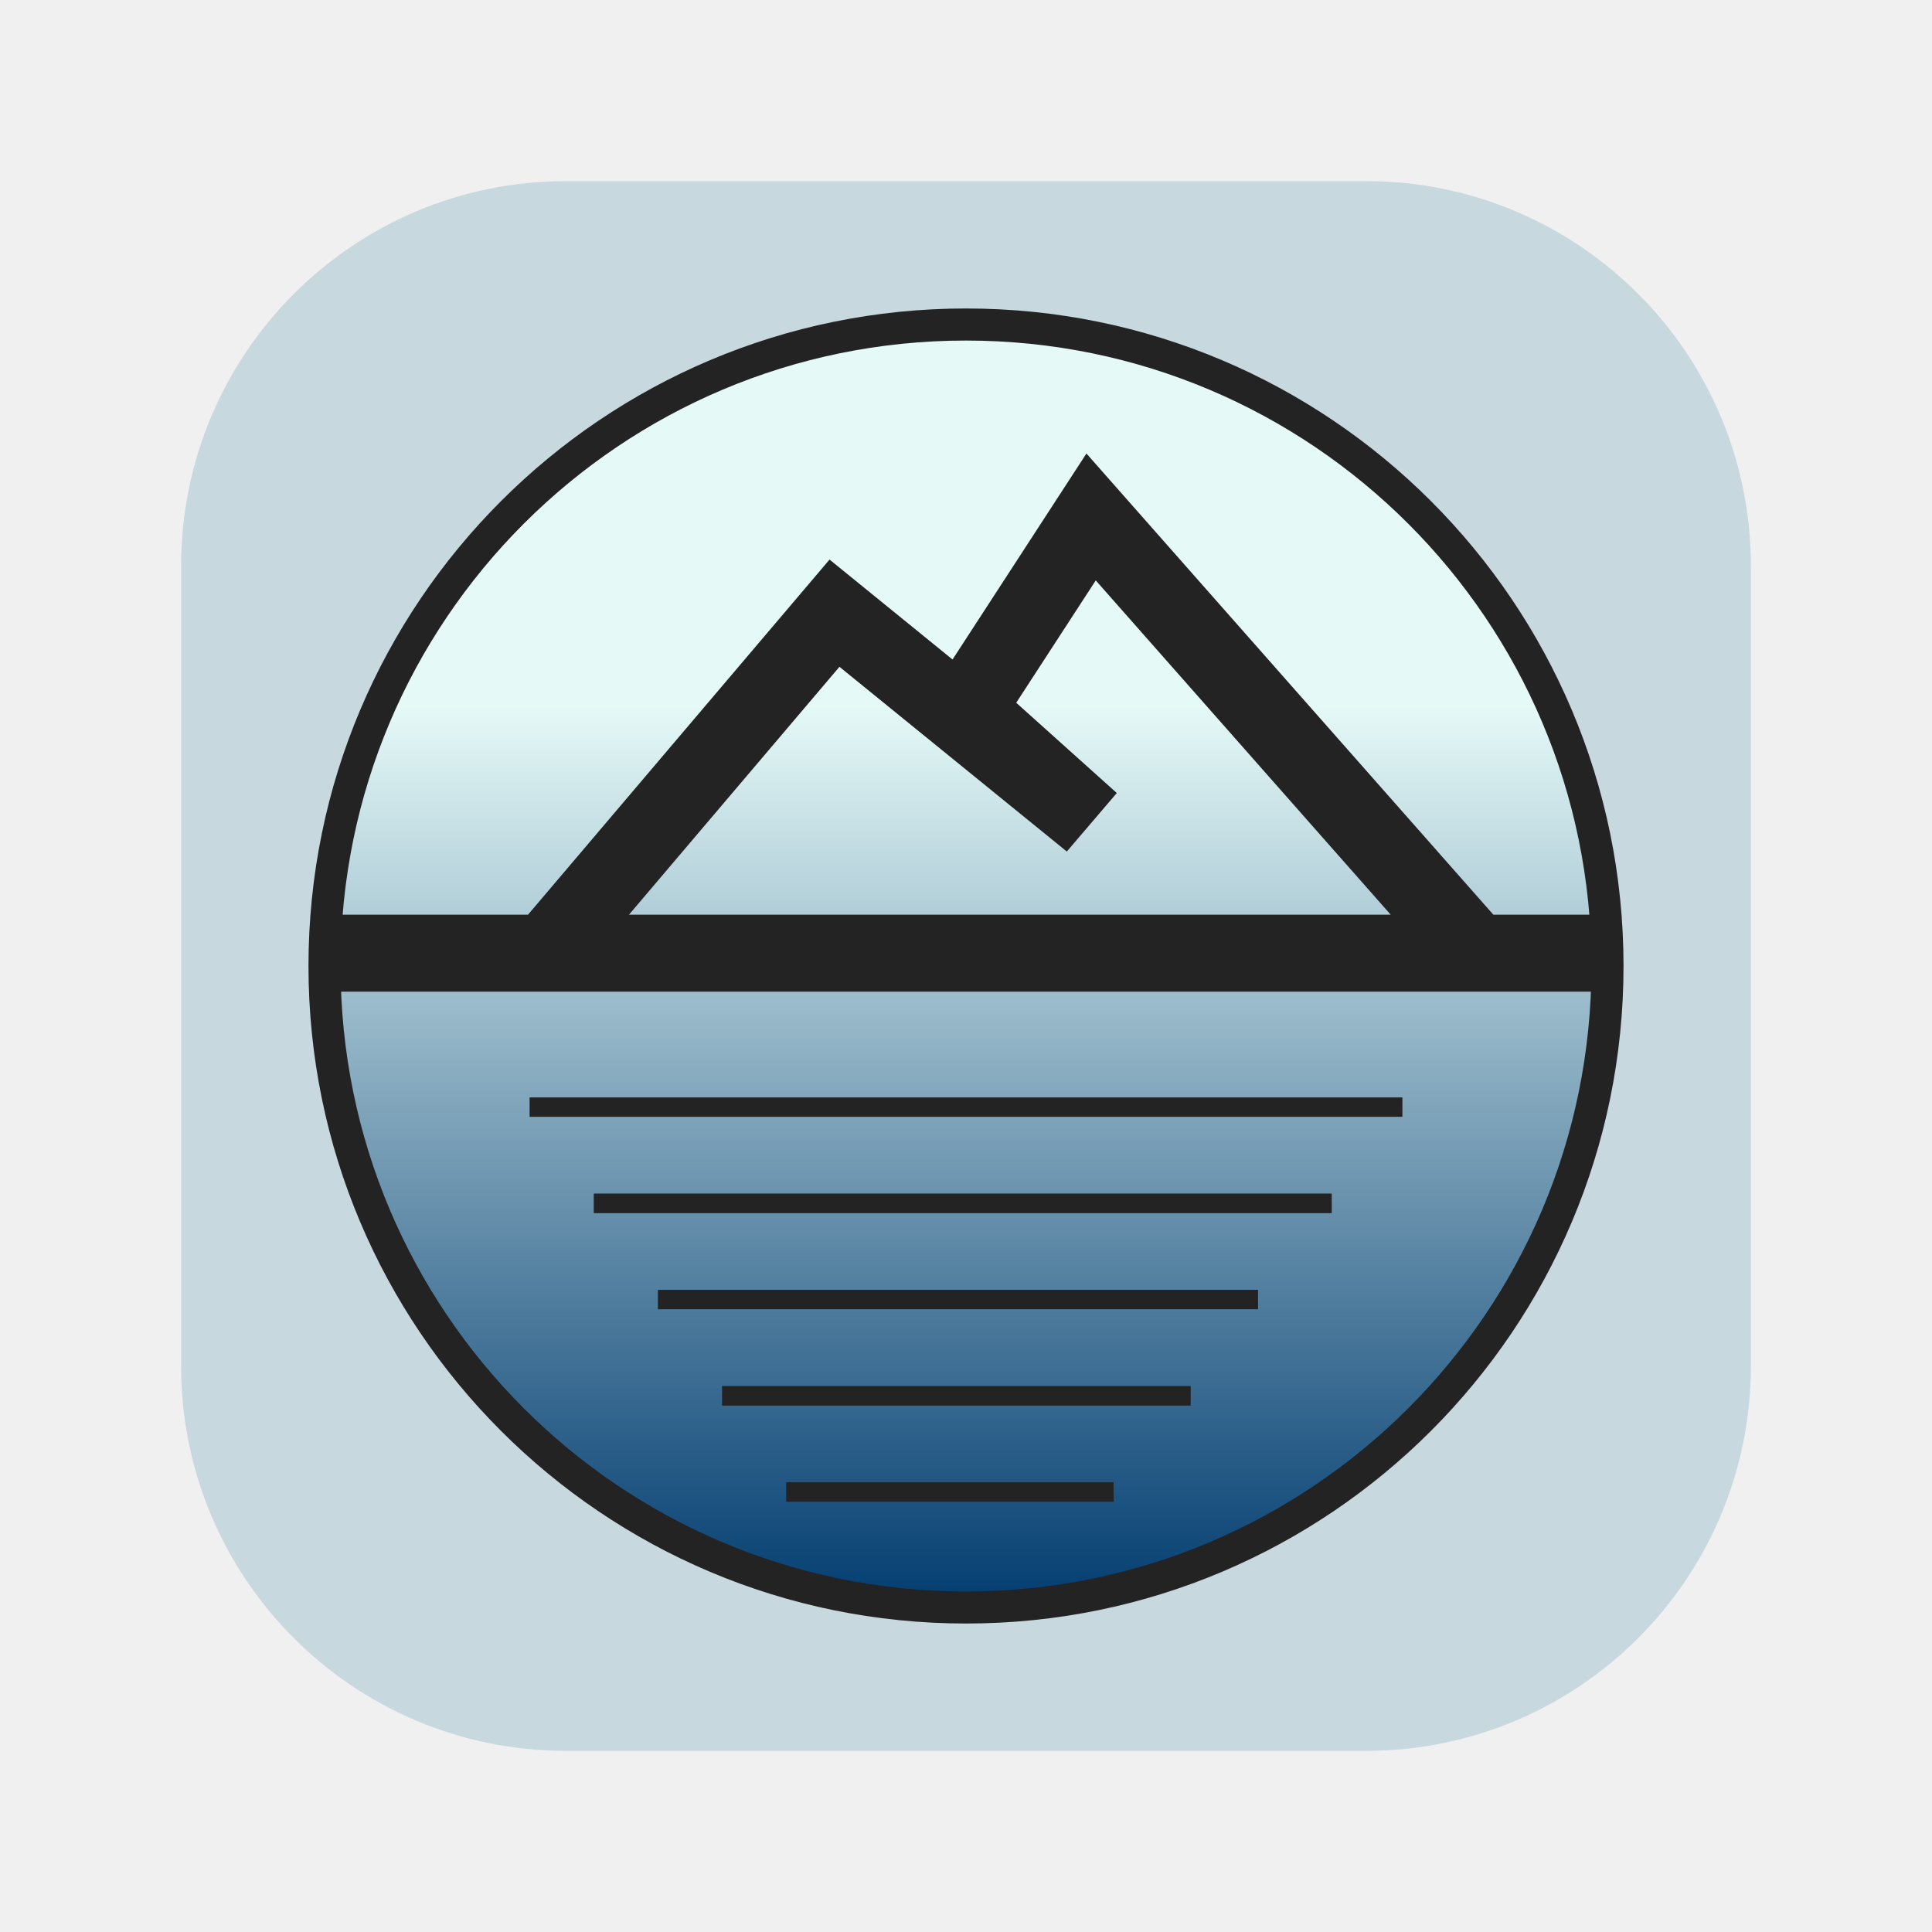
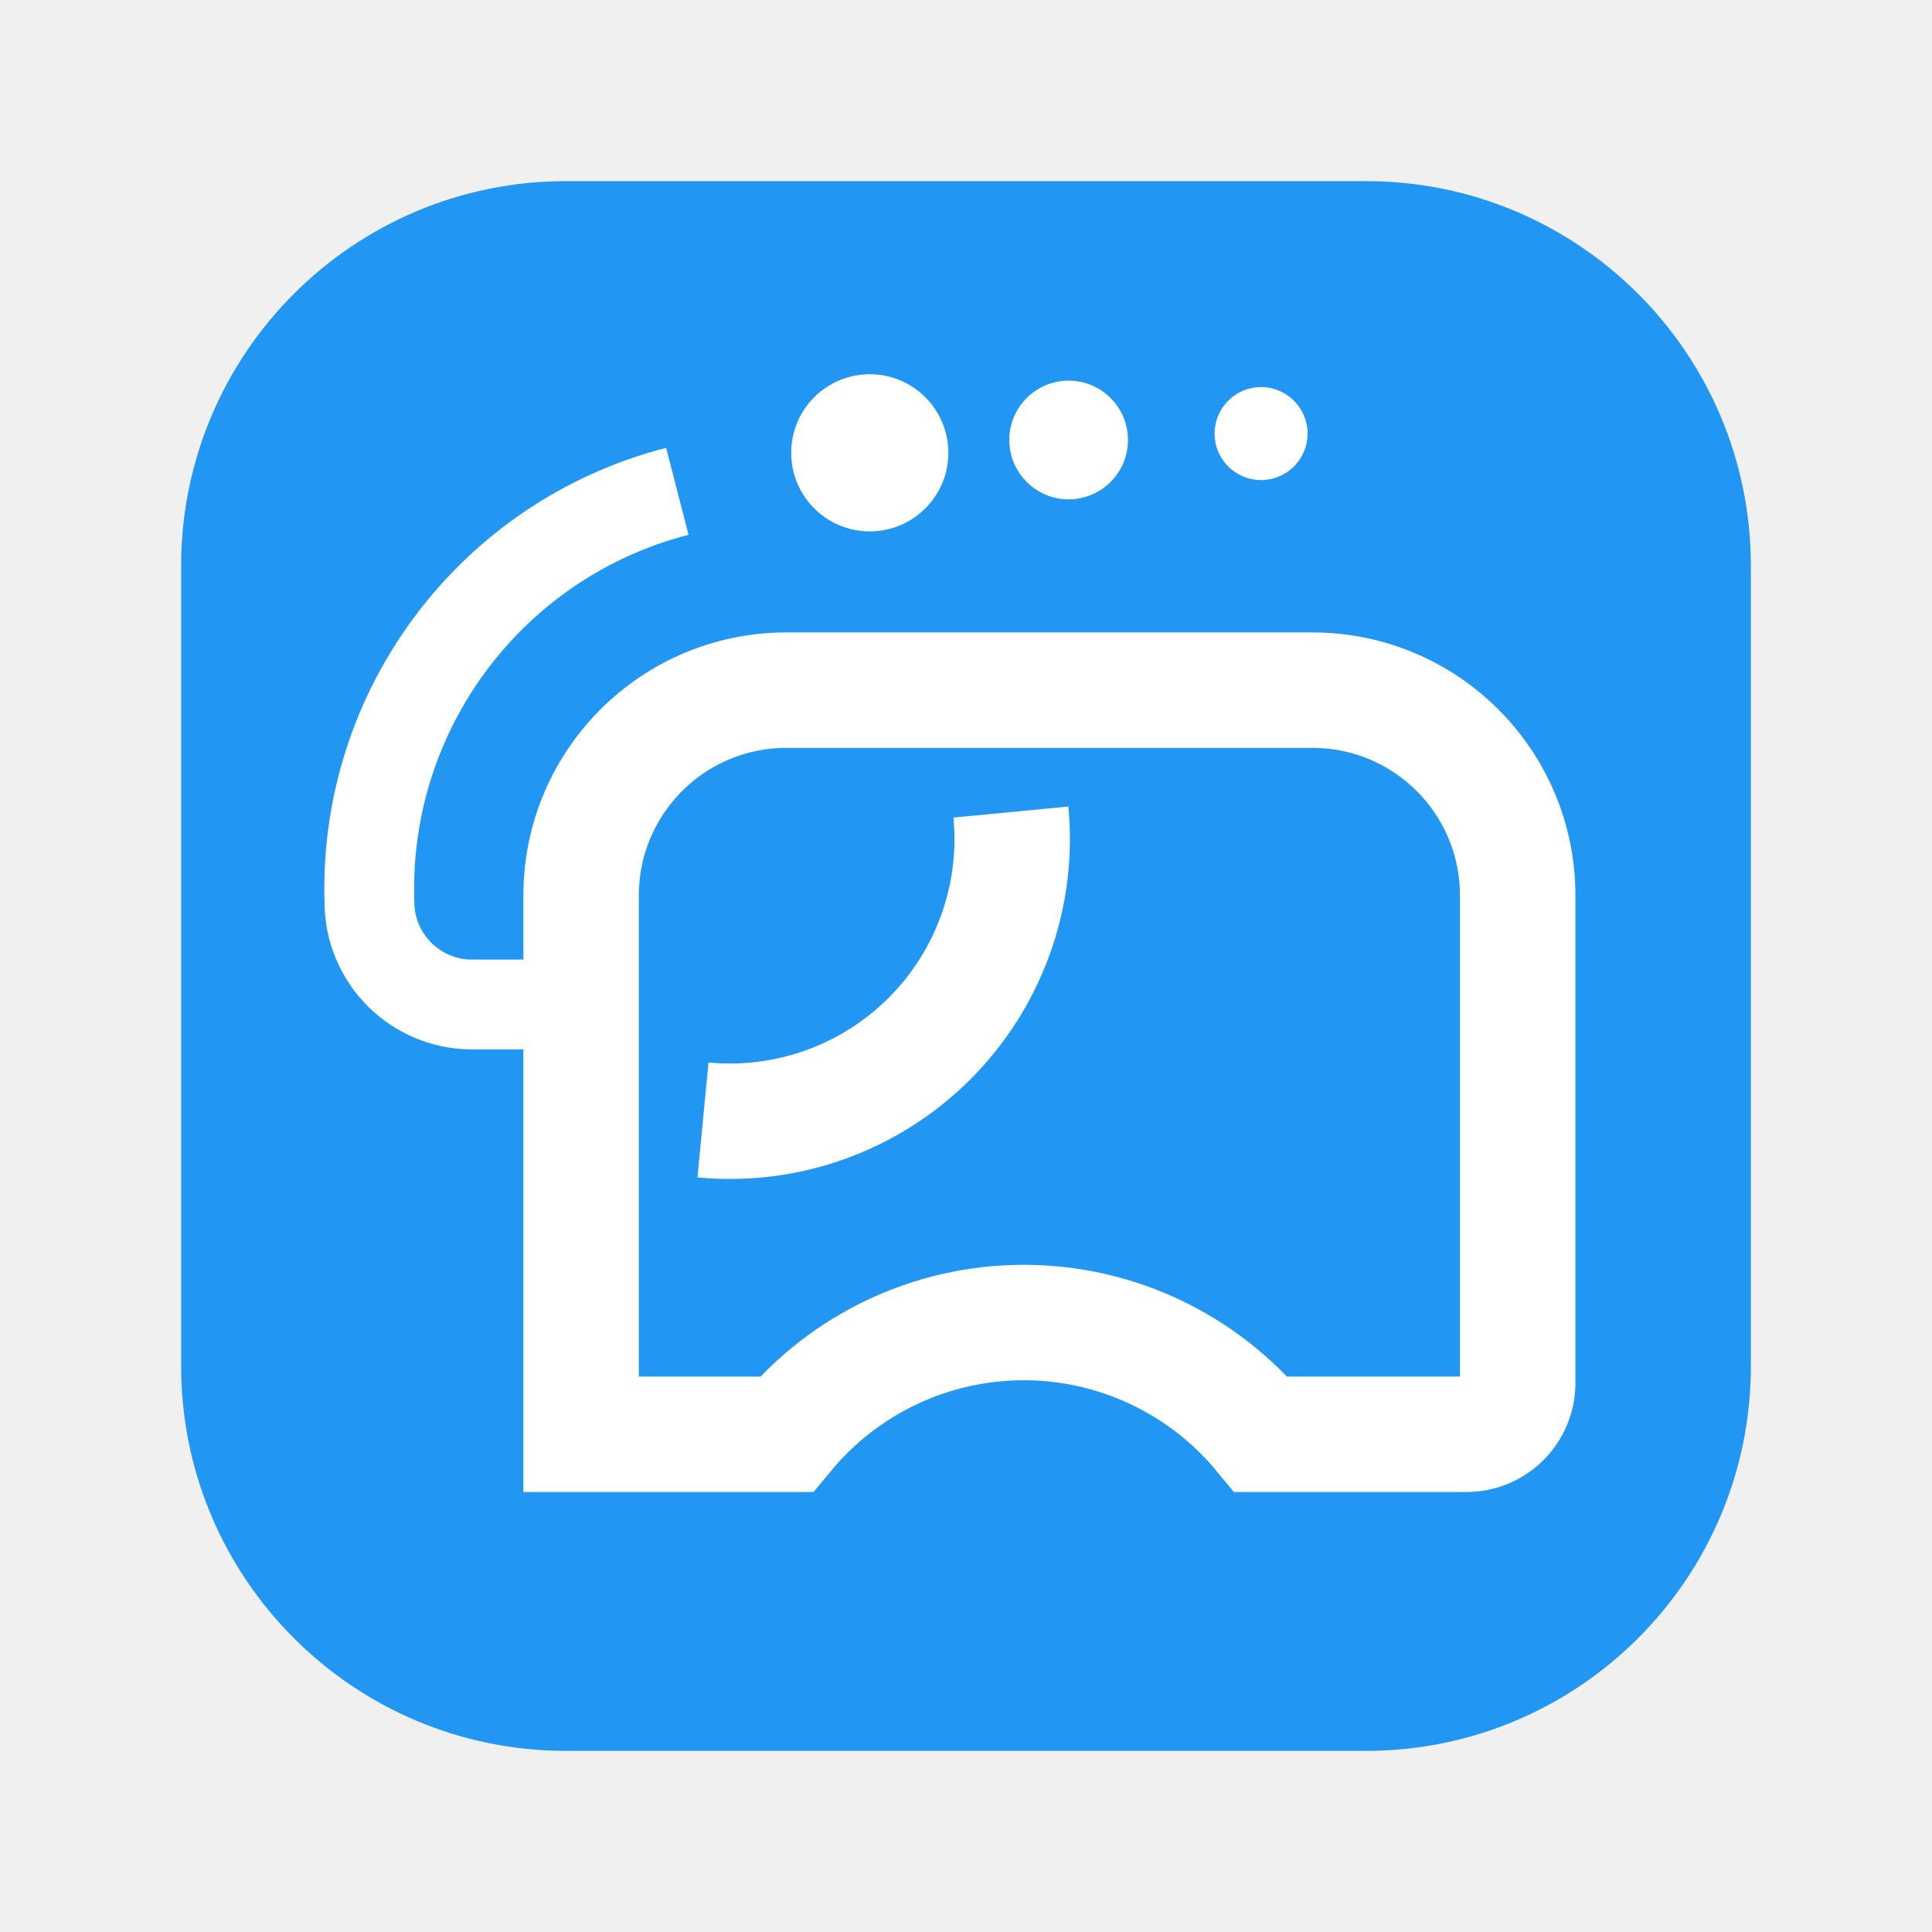
<svg xmlns="http://www.w3.org/2000/svg" width="512" height="512" viewBox="0 0 512 512">
  <defs>
-     <linearGradient id="iceberg-shadow-color" x1="0%" y1="0%" x2="0%" y2="100%">
-       <stop offset="0%" stop-color="#E5F9F7" />
-       <stop offset="30%" stop-color="#E5F9F7" />
-       <stop offset="100%" stop-color="#003B6F" />
-     </linearGradient>
-     <g id="iceberg" stroke="#232324">
-       <circle cx="256" cy="256" r="200" stroke-width="10" fill="url(#iceberg-shadow-color)" />
-       <path d="          M 56 252          L 125 252          L 215 146          L 295 211          L 256 176          L 295 116          L 415 252          L 125 252          L 456 252          Z        " stroke="#232324" stroke-width="24" fill="none" />
-       <g id="iceberg-shadow" stroke-width="6">
-         <line x1="120" y1="300" x2="392" y2="300" />
-         <line x1="140" y1="330" x2="370" y2="330" />
-         <line x1="160" y1="360" x2="347" y2="360" />
-         <line x1="180" y1="390" x2="326" y2="390" />
-         <line x1="200" y1="420" x2="302" y2="420" />
-       </g>
-       <use href="#iceberg-shadow" x="0" y="0" />
+     <g id="elephant" stroke="#FFFFFF">
+       <path d="           M 364 170           a 64 64 0 0 1 64 64           l 0 152           a 16 16 0 0 1 -16 16           l -64 0           a 96 96 0 0 0 -148 0           l -64 0           l 0 -168           a 64 64 0 0 1 64 -64           Z            M 270 208           a 88 88 0 0 1 -96 96         " stroke-width="36" fill="none" />
+       <path d="           M 134 268           l -32 0           a 32 32 0 0 1 -32 -32           a 128 128 0 0 1 96 -128         " stroke-width="28" fill="none" />
+       <circle cx="226" cy="96" r="24" fill="#FFFFFF" />
+       <circle cx="288" cy="92" r="18" fill="#FFFFFF" />
+       <circle cx="348" cy="90" r="14" fill="#FFFFFF" />
    </g>
  </defs>
-   <rect x="48" y="48" width="416" height="416" rx="102" ry="102" fill="#C8D8DF" />
-   <use href="#iceberg" transform="translate(256, 256) scale(0.85) translate(-256, -256)" />
+   <rect x="48" y="48" width="416" height="416" rx="102" ry="102" fill="#2196F3" />
+   <use href="#elephant" fill="#FFFFFF" transform="translate(256, 256) scale(0.85) translate(-256, -256)" />
</svg>
